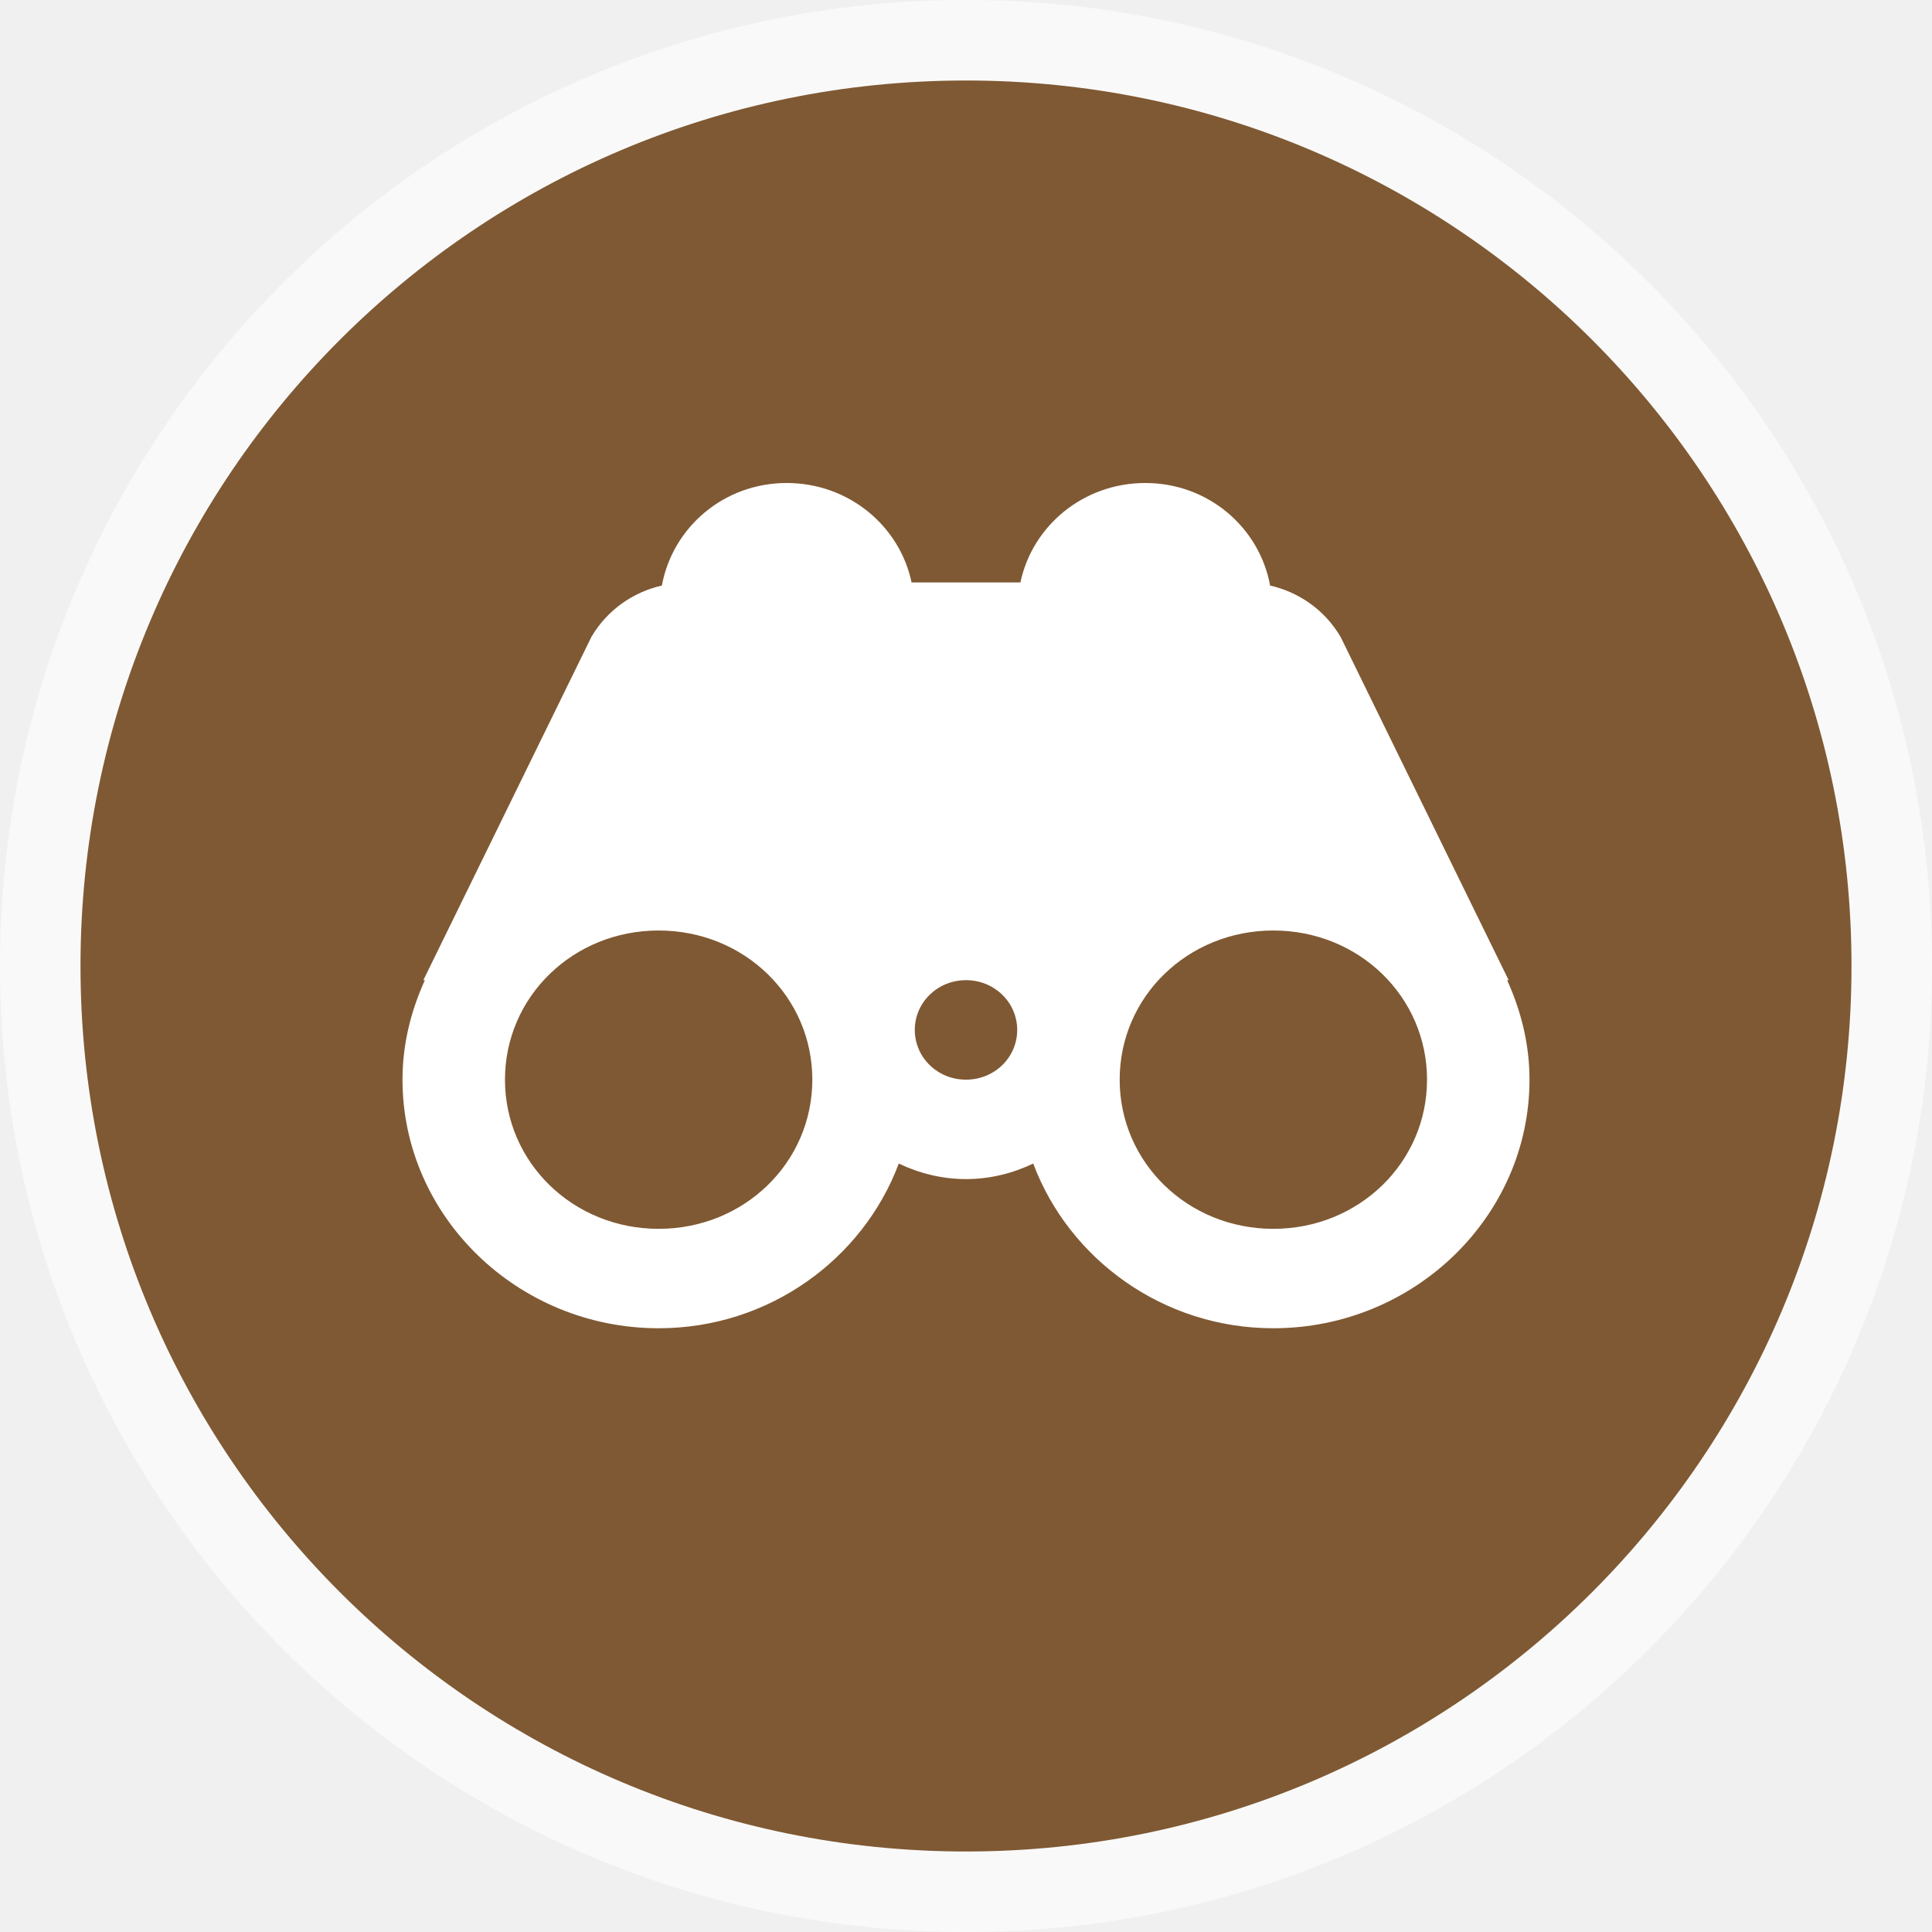
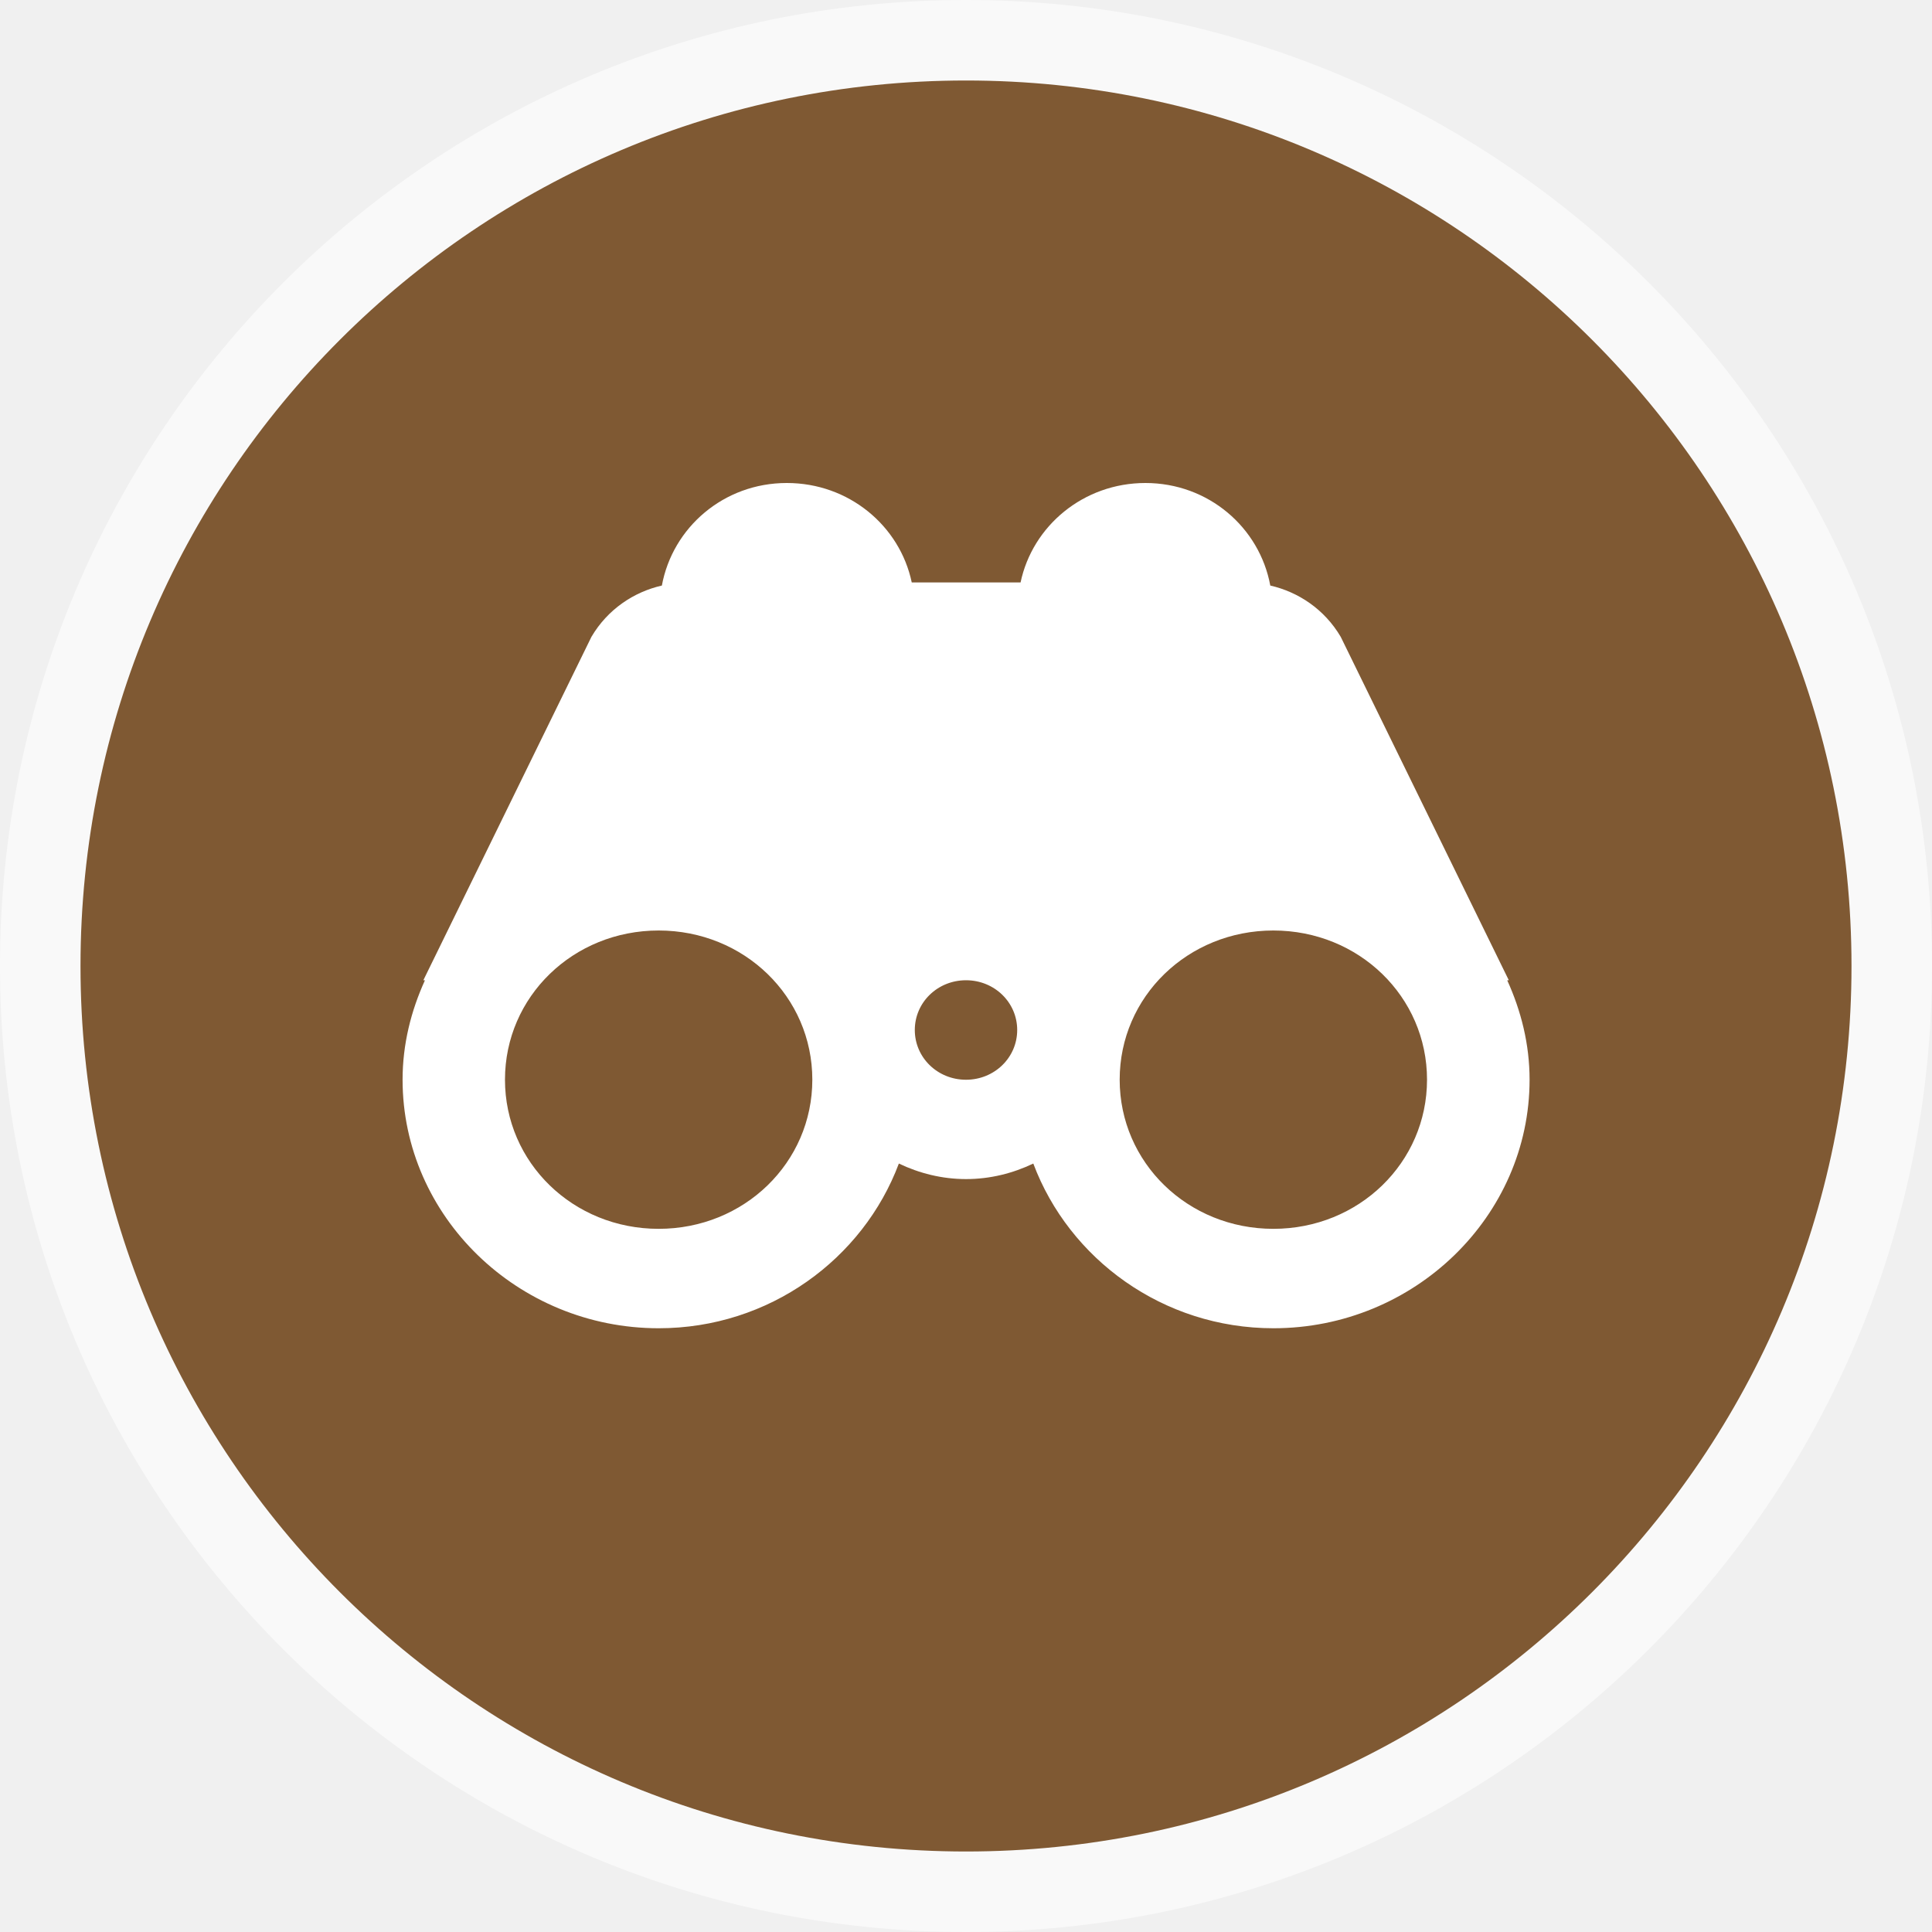
- <svg width="24" height="24" viewBox="0 0 24 24">
+ <svg height="24" viewBox="0 0 24 24" width="24">
  <g fill="none" fill-rule="evenodd">
-     <circle cx="12" cy="12" r="12" fill="#FFF" opacity=".6" />
-     <circle cx="12" cy="12" r="11" fill="#7F5933" />
-     <path fill="#FFF" fill-rule="nonzero" d="M9.773,6 C8.99,6 8.355,6.552 8.222,7.274 C7.875,7.353 7.549,7.568 7.347,7.911 L5.259,12.176 L5.278,12.176 C5.105,12.556 5,12.972 5,13.412 C5,15.11 6.432,16.5 8.182,16.5 C9.553,16.5 10.72,15.641 11.165,14.454 C11.418,14.575 11.701,14.647 12,14.647 C12.299,14.647 12.582,14.575 12.835,14.454 C13.28,15.641 14.447,16.5 15.818,16.5 C17.568,16.5 19,15.11 19,13.412 C19,12.972 18.895,12.556 18.722,12.176 L18.741,12.176 L16.653,7.911 C16.451,7.568 16.125,7.353 15.778,7.274 C15.645,6.552 15.01,6 14.227,6 C13.458,6 12.824,6.532 12.676,7.235 L11.324,7.235 C11.176,6.532 10.542,6 9.773,6 Z M8.182,11.559 C9.244,11.559 10.091,12.381 10.091,13.412 C10.091,14.442 9.244,15.265 8.182,15.265 C7.12,15.265 6.273,14.442 6.273,13.412 C6.273,12.381 7.12,11.559 8.182,11.559 Z M15.818,11.559 C16.88,11.559 17.727,12.381 17.727,13.412 C17.727,14.442 16.88,15.265 15.818,15.265 C14.756,15.265 13.909,14.442 13.909,13.412 C13.909,12.381 14.756,11.559 15.818,11.559 Z M12,12.176 C12.353,12.176 12.636,12.452 12.636,12.794 C12.636,13.137 12.353,13.412 12,13.412 C11.647,13.412 11.364,13.137 11.364,12.794 C11.364,12.452 11.647,12.176 12,12.176 Z" />
+     <circle cx="12" cy="12" fill="#fff" opacity=".6" r="12" />
+     <circle cx="12" cy="12" fill="#7f5933" r="11" />
+     <path d="m9.773 6c-.782 0-1.418.552-1.551 1.274-.347.079-.673.294-.875.637l-2.088 4.266h.02c-.173.38-.278.795-.278 1.235 0 1.698 1.432 3.088 3.182 3.088 1.371 0 2.538-.859 2.983-2.046.253.121.536.193.835.193s.582-.072.835-.193c.445 1.187 1.612 2.046 2.983 2.046 1.75 0 3.182-1.39 3.182-3.088 0-.44-.105-.855-.278-1.235h.02l-2.088-4.266c-.202-.343-.528-.558-.875-.637-.133-.722-.769-1.274-1.551-1.274-.769 0-1.403.532-1.551 1.235h-1.352c-.148-.704-.782-1.235-1.551-1.235zm-1.591 5.559c1.062 0 1.909.822 1.909 1.853s-.847 1.853-1.909 1.853-1.909-.822-1.909-1.853.847-1.853 1.909-1.853zm7.636 0c1.062 0 1.909.822 1.909 1.853s-.847 1.853-1.909 1.853c-1.062 0-1.909-.822-1.909-1.853s.847-1.853 1.909-1.853zm-3.818.618c.353 0 .636.275.636.618 0 .343-.283.618-.636.618s-.636-.275-.636-.618c0-.343.283-.618.636-.618z" fill="#fff" fill-rule="nonzero" />
  </g>
</svg>
